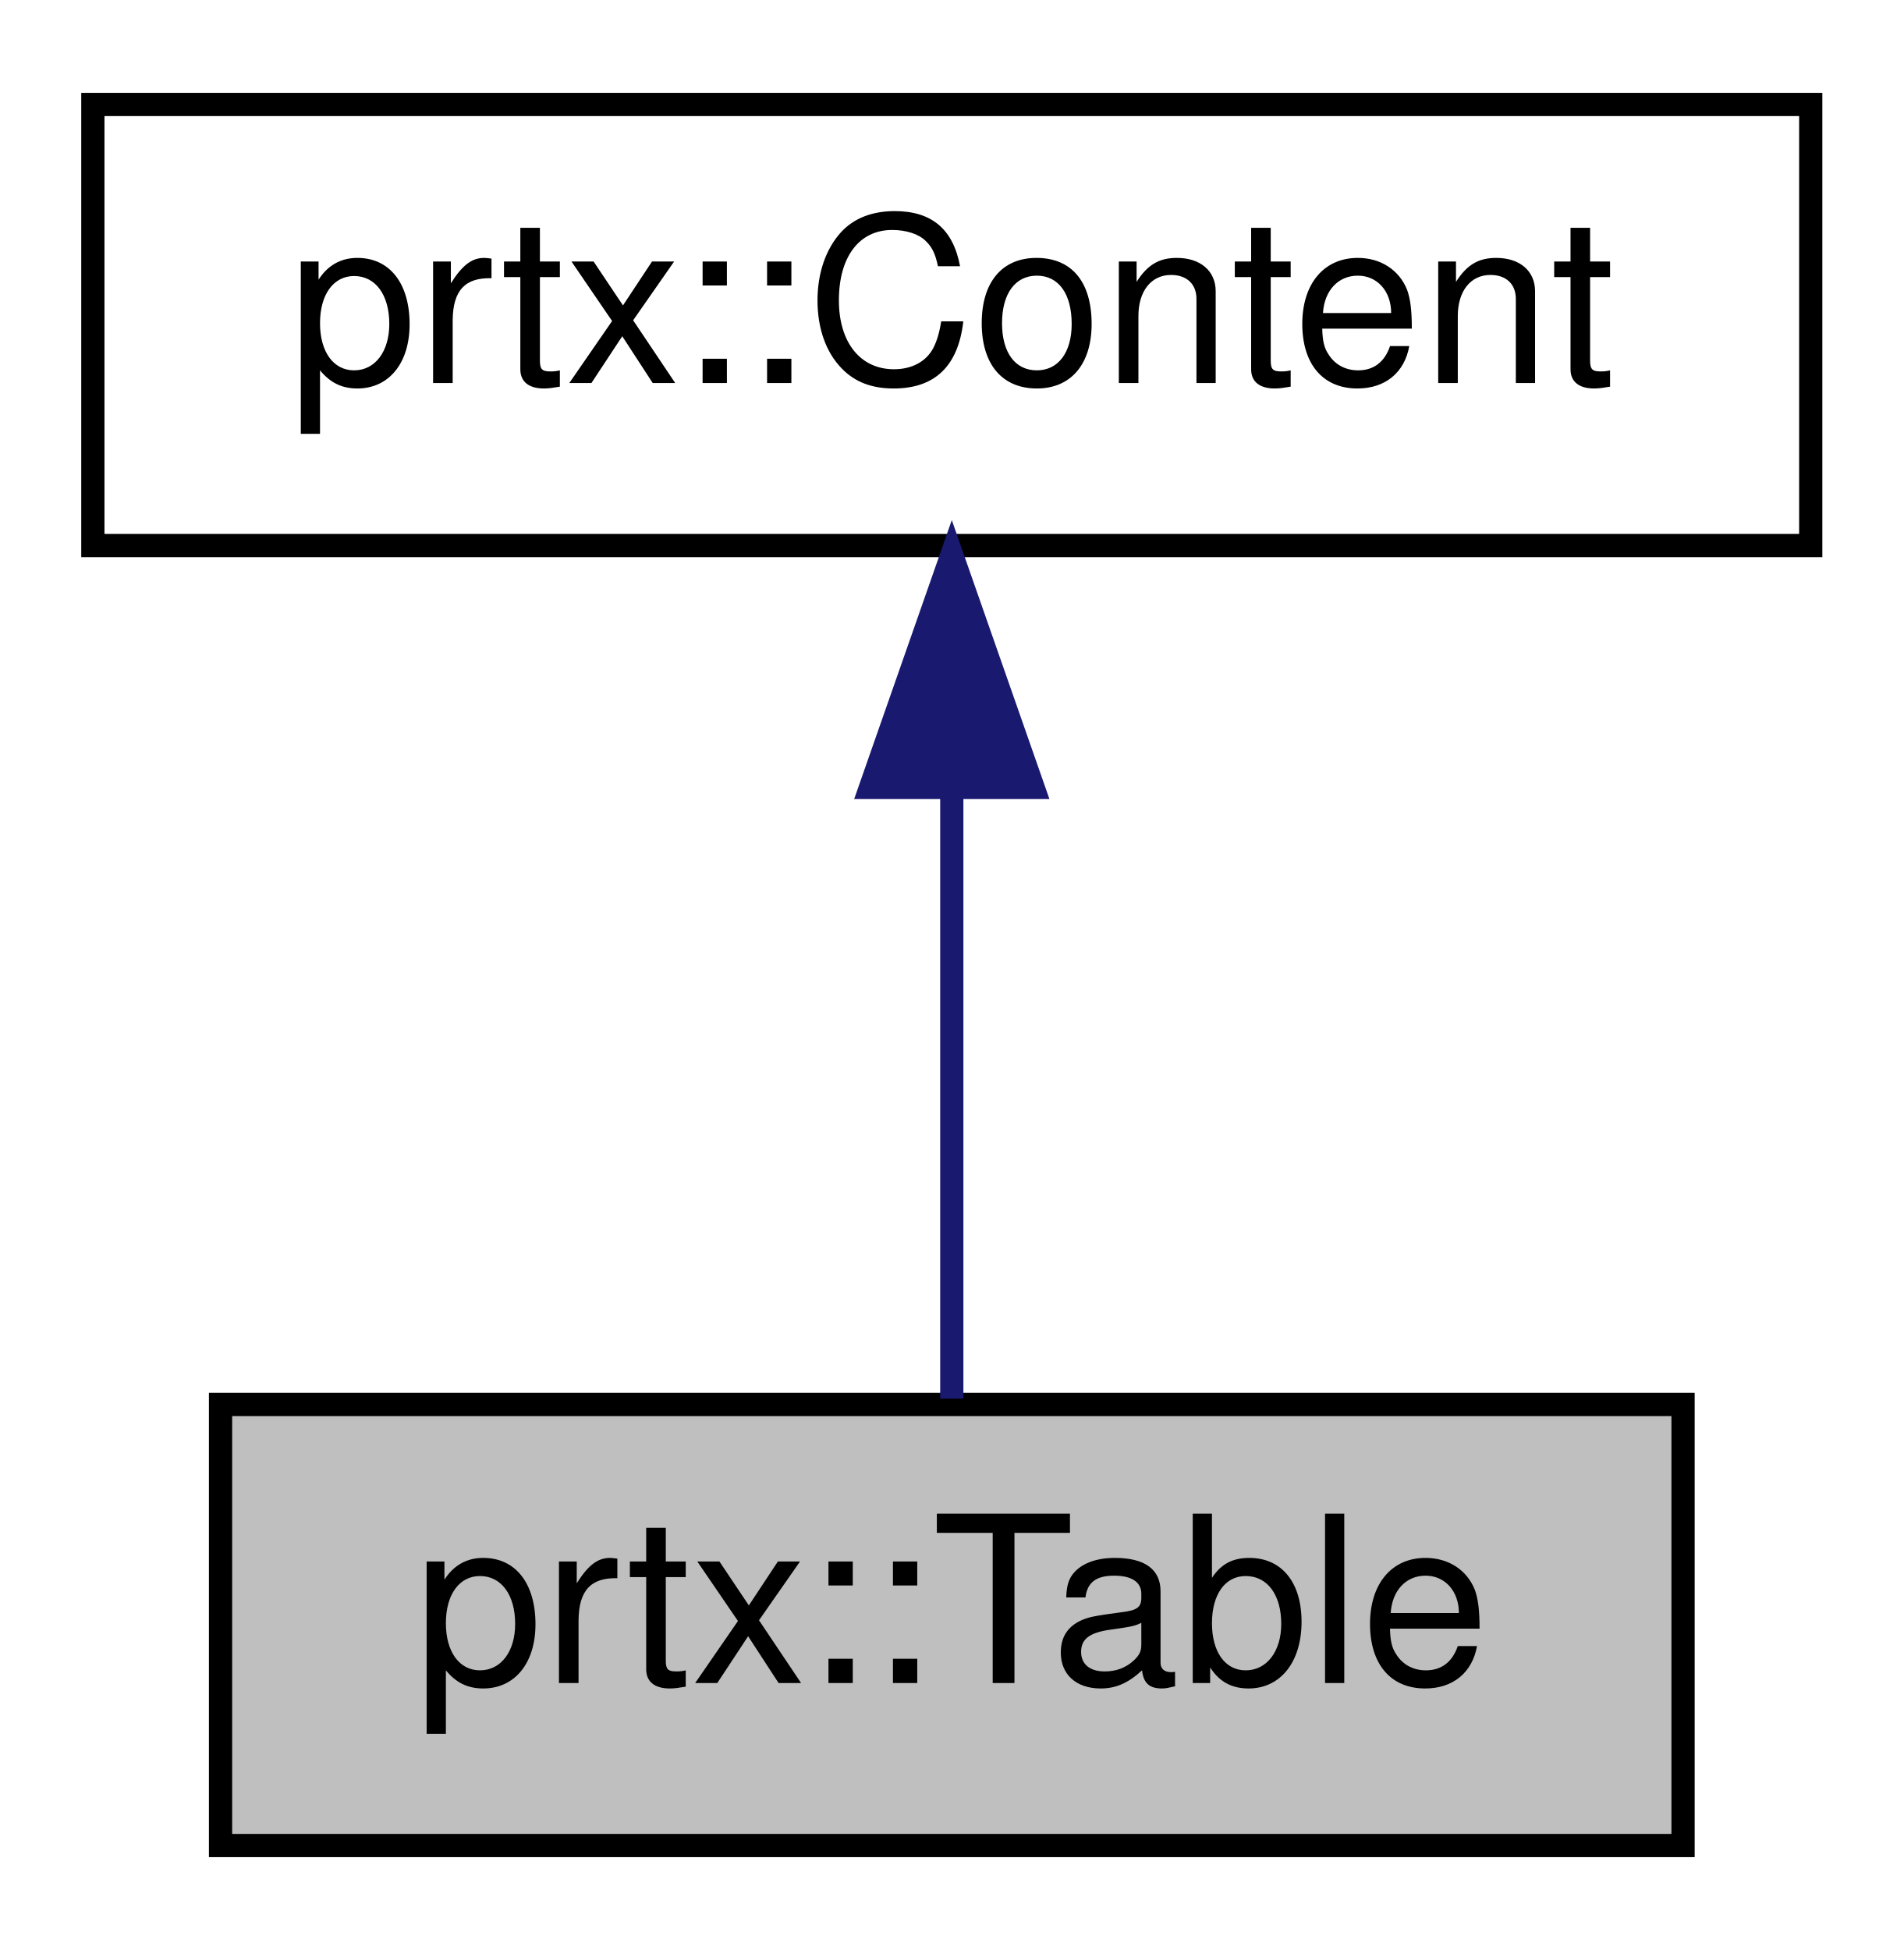
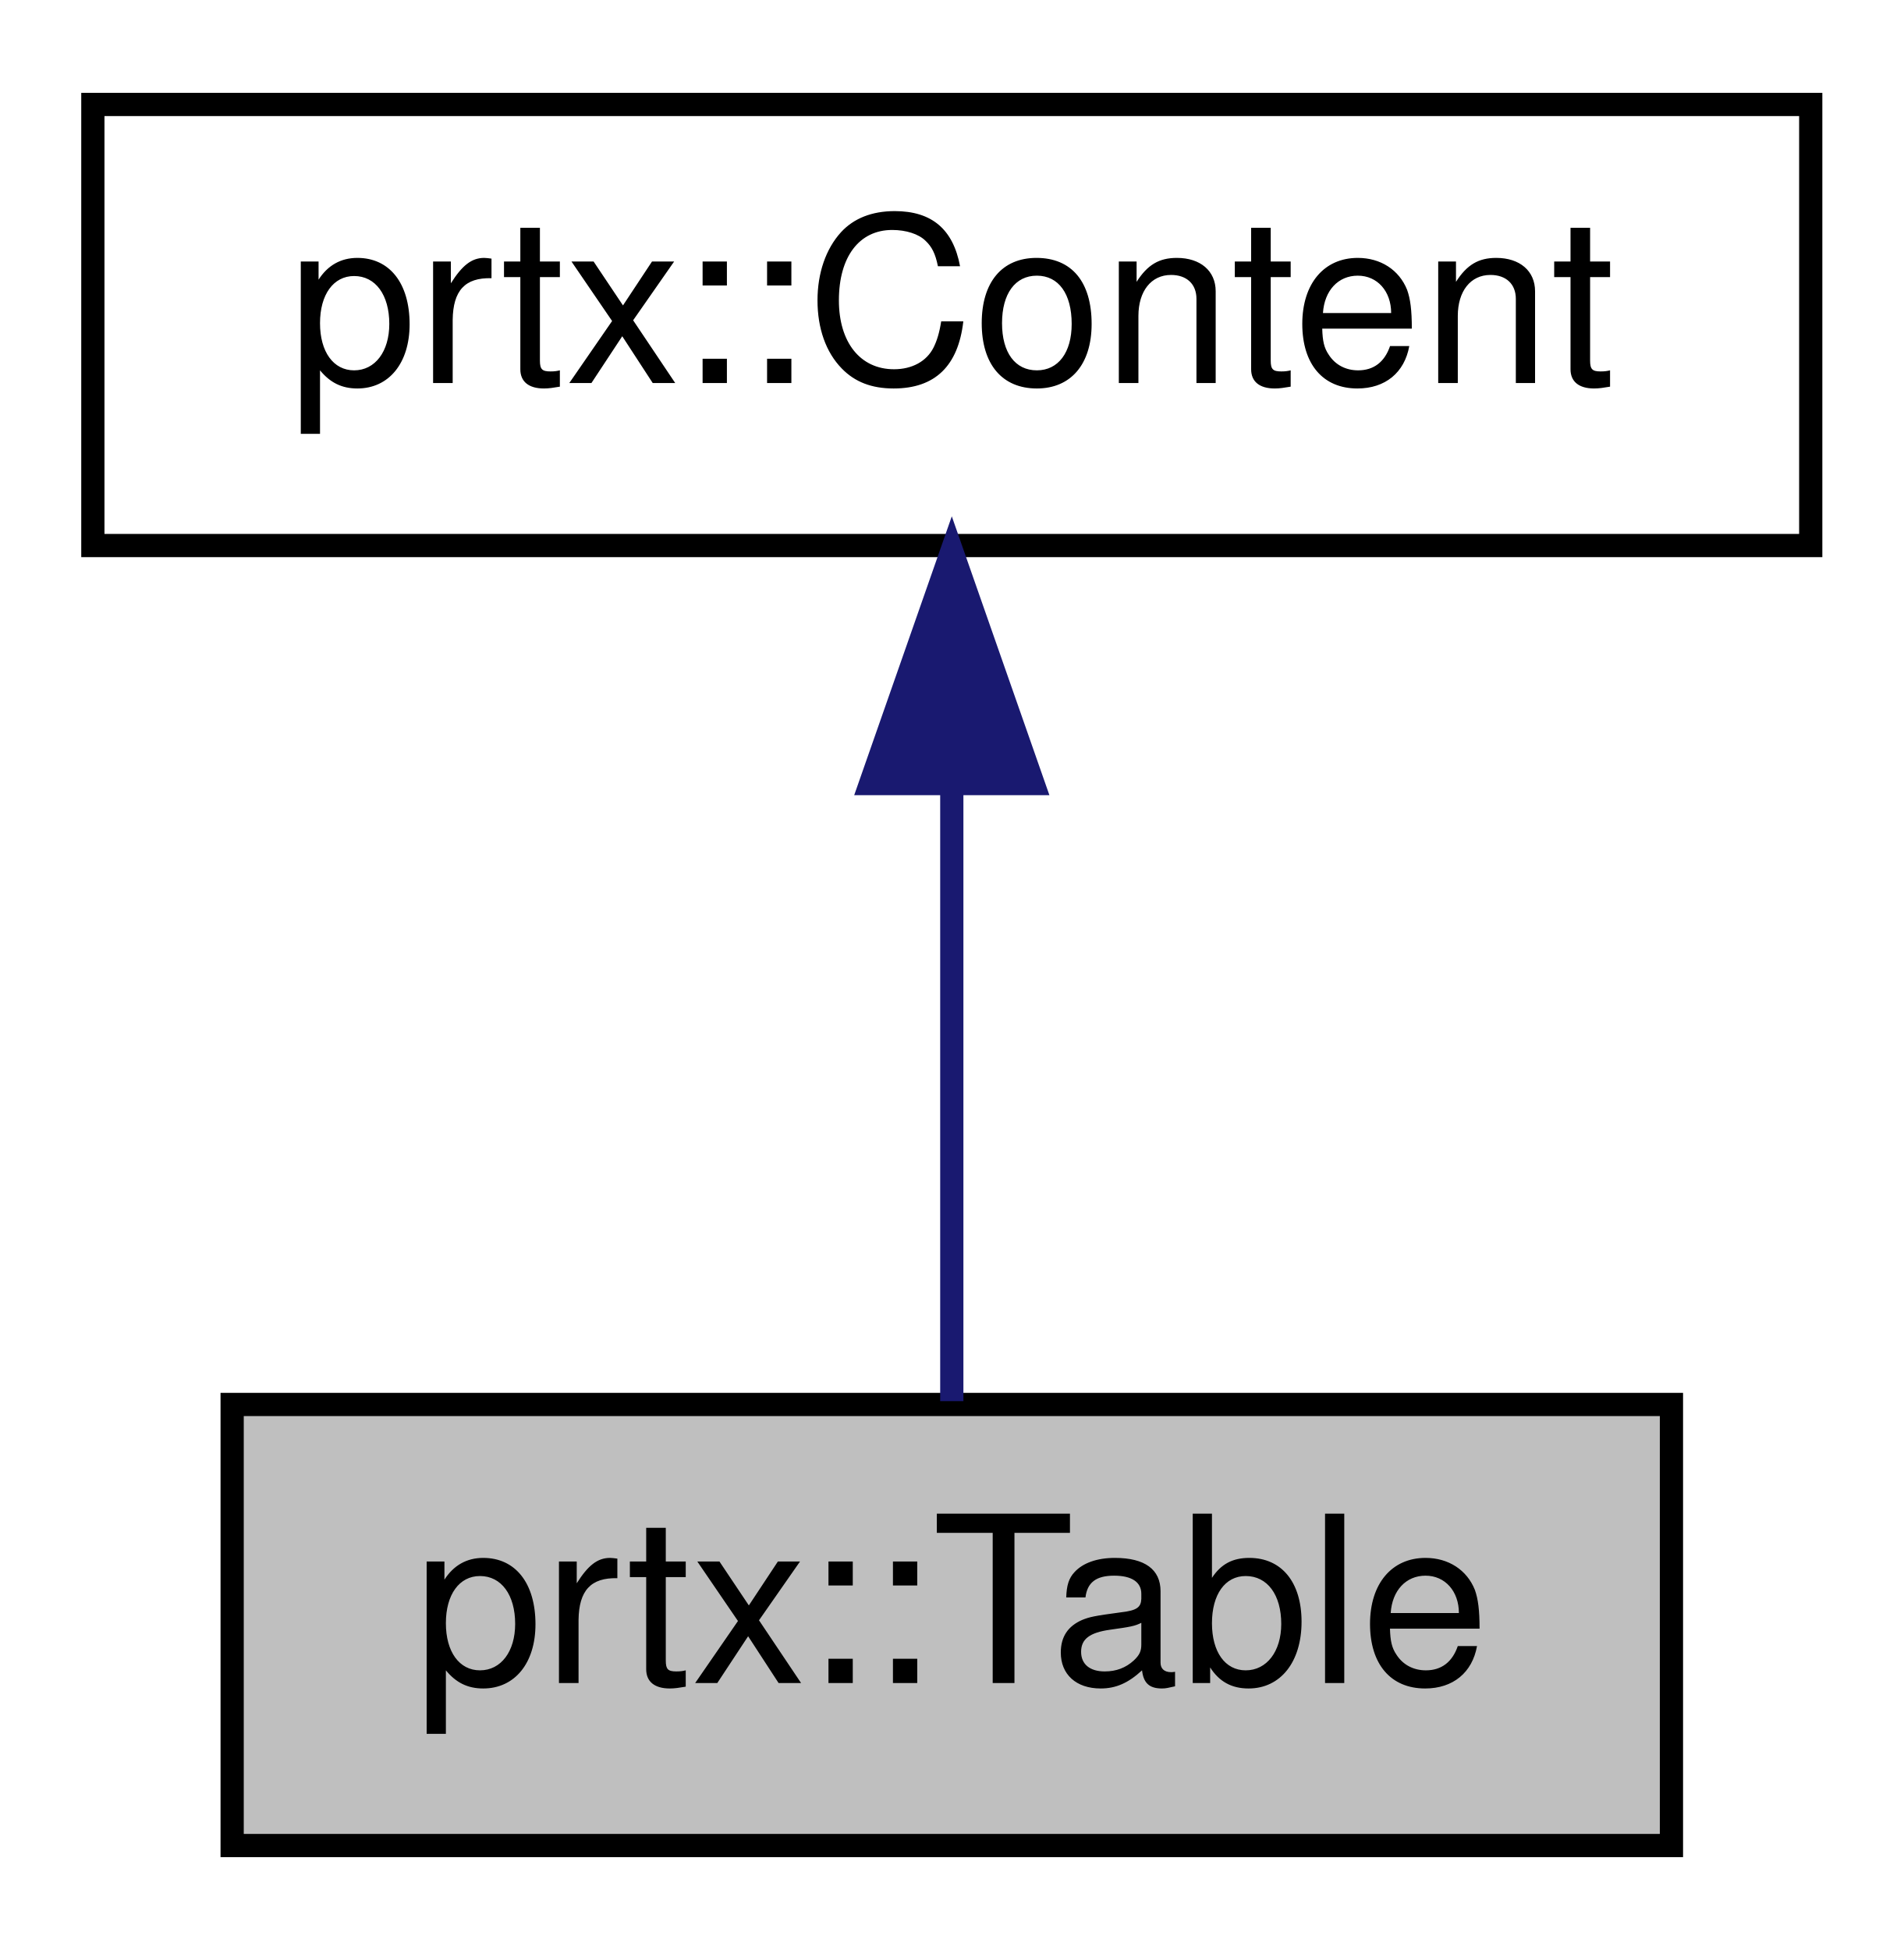
<svg xmlns="http://www.w3.org/2000/svg" xmlns:xlink="http://www.w3.org/1999/xlink" width="82pt" height="84pt" viewBox="0.00 0.00 82.00 84.00">
  <g id="graph0" class="graph" transform="scale(1 1) rotate(0) translate(4 80)">
    <g id="node1" class="node">
-       <polygon fill="#bfbfbf" stroke="black" points="5.5,-0.5 5.5,-19.5 68.5,-19.5 68.5,-0.5 5.5,-0.5" />
-       <text text-anchor="middle" x="37" y="-7.5" font-family="Helvetica,sans-Serif" font-size="10.00">prtx::Table</text>
+       <polygon fill="#bfbfbf" stroke="#000000" points="6,-.5 6,-19.5 68,-19.5 68,-.5 6,-.5" />
+       <text text-anchor="middle" x="37" y="-7.5" font-family="Helvetica,sans-Serif" font-size="10.00" fill="#000000">prtx::Table</text>
    </g>
    <g id="node2" class="node">
      <g id="a_node2">
        <a xlink:href="classprtx_1_1_content.html" target="_top" xlink:title="prtx::Content">
-           <polygon fill="none" stroke="black" points="0,-56.5 0,-75.5 74,-75.5 74,-56.5 0,-56.5" />
-           <text text-anchor="middle" x="37" y="-63.5" font-family="Helvetica,sans-Serif" font-size="10.00">prtx::Content</text>
+           <polygon fill="none" stroke="#000000" points="0,-56.5 0,-75.5 74,-75.5 74,-56.5 0,-56.5" />
+           <text text-anchor="middle" x="37" y="-63.5" font-family="Helvetica,sans-Serif" font-size="10.00" fill="#000000">prtx::Content</text>
        </a>
      </g>
    </g>
    <g id="edge1" class="edge">
-       <path fill="none" stroke="midnightblue" d="M37,-45.804C37,-36.91 37,-26.78 37,-19.751" />
-       <polygon fill="midnightblue" stroke="midnightblue" points="33.5,-46.083 37,-56.083 40.5,-46.083 33.5,-46.083" />
+       <path fill="none" stroke="#191970" d="M37,-46.157C37,-37.155 37,-26.92 37,-19.643" />
+       <polygon fill="#191970" stroke="#191970" points="33.5,-46.245 37,-56.245 40.5,-46.246 33.5,-46.245" />
    </g>
  </g>
</svg>
